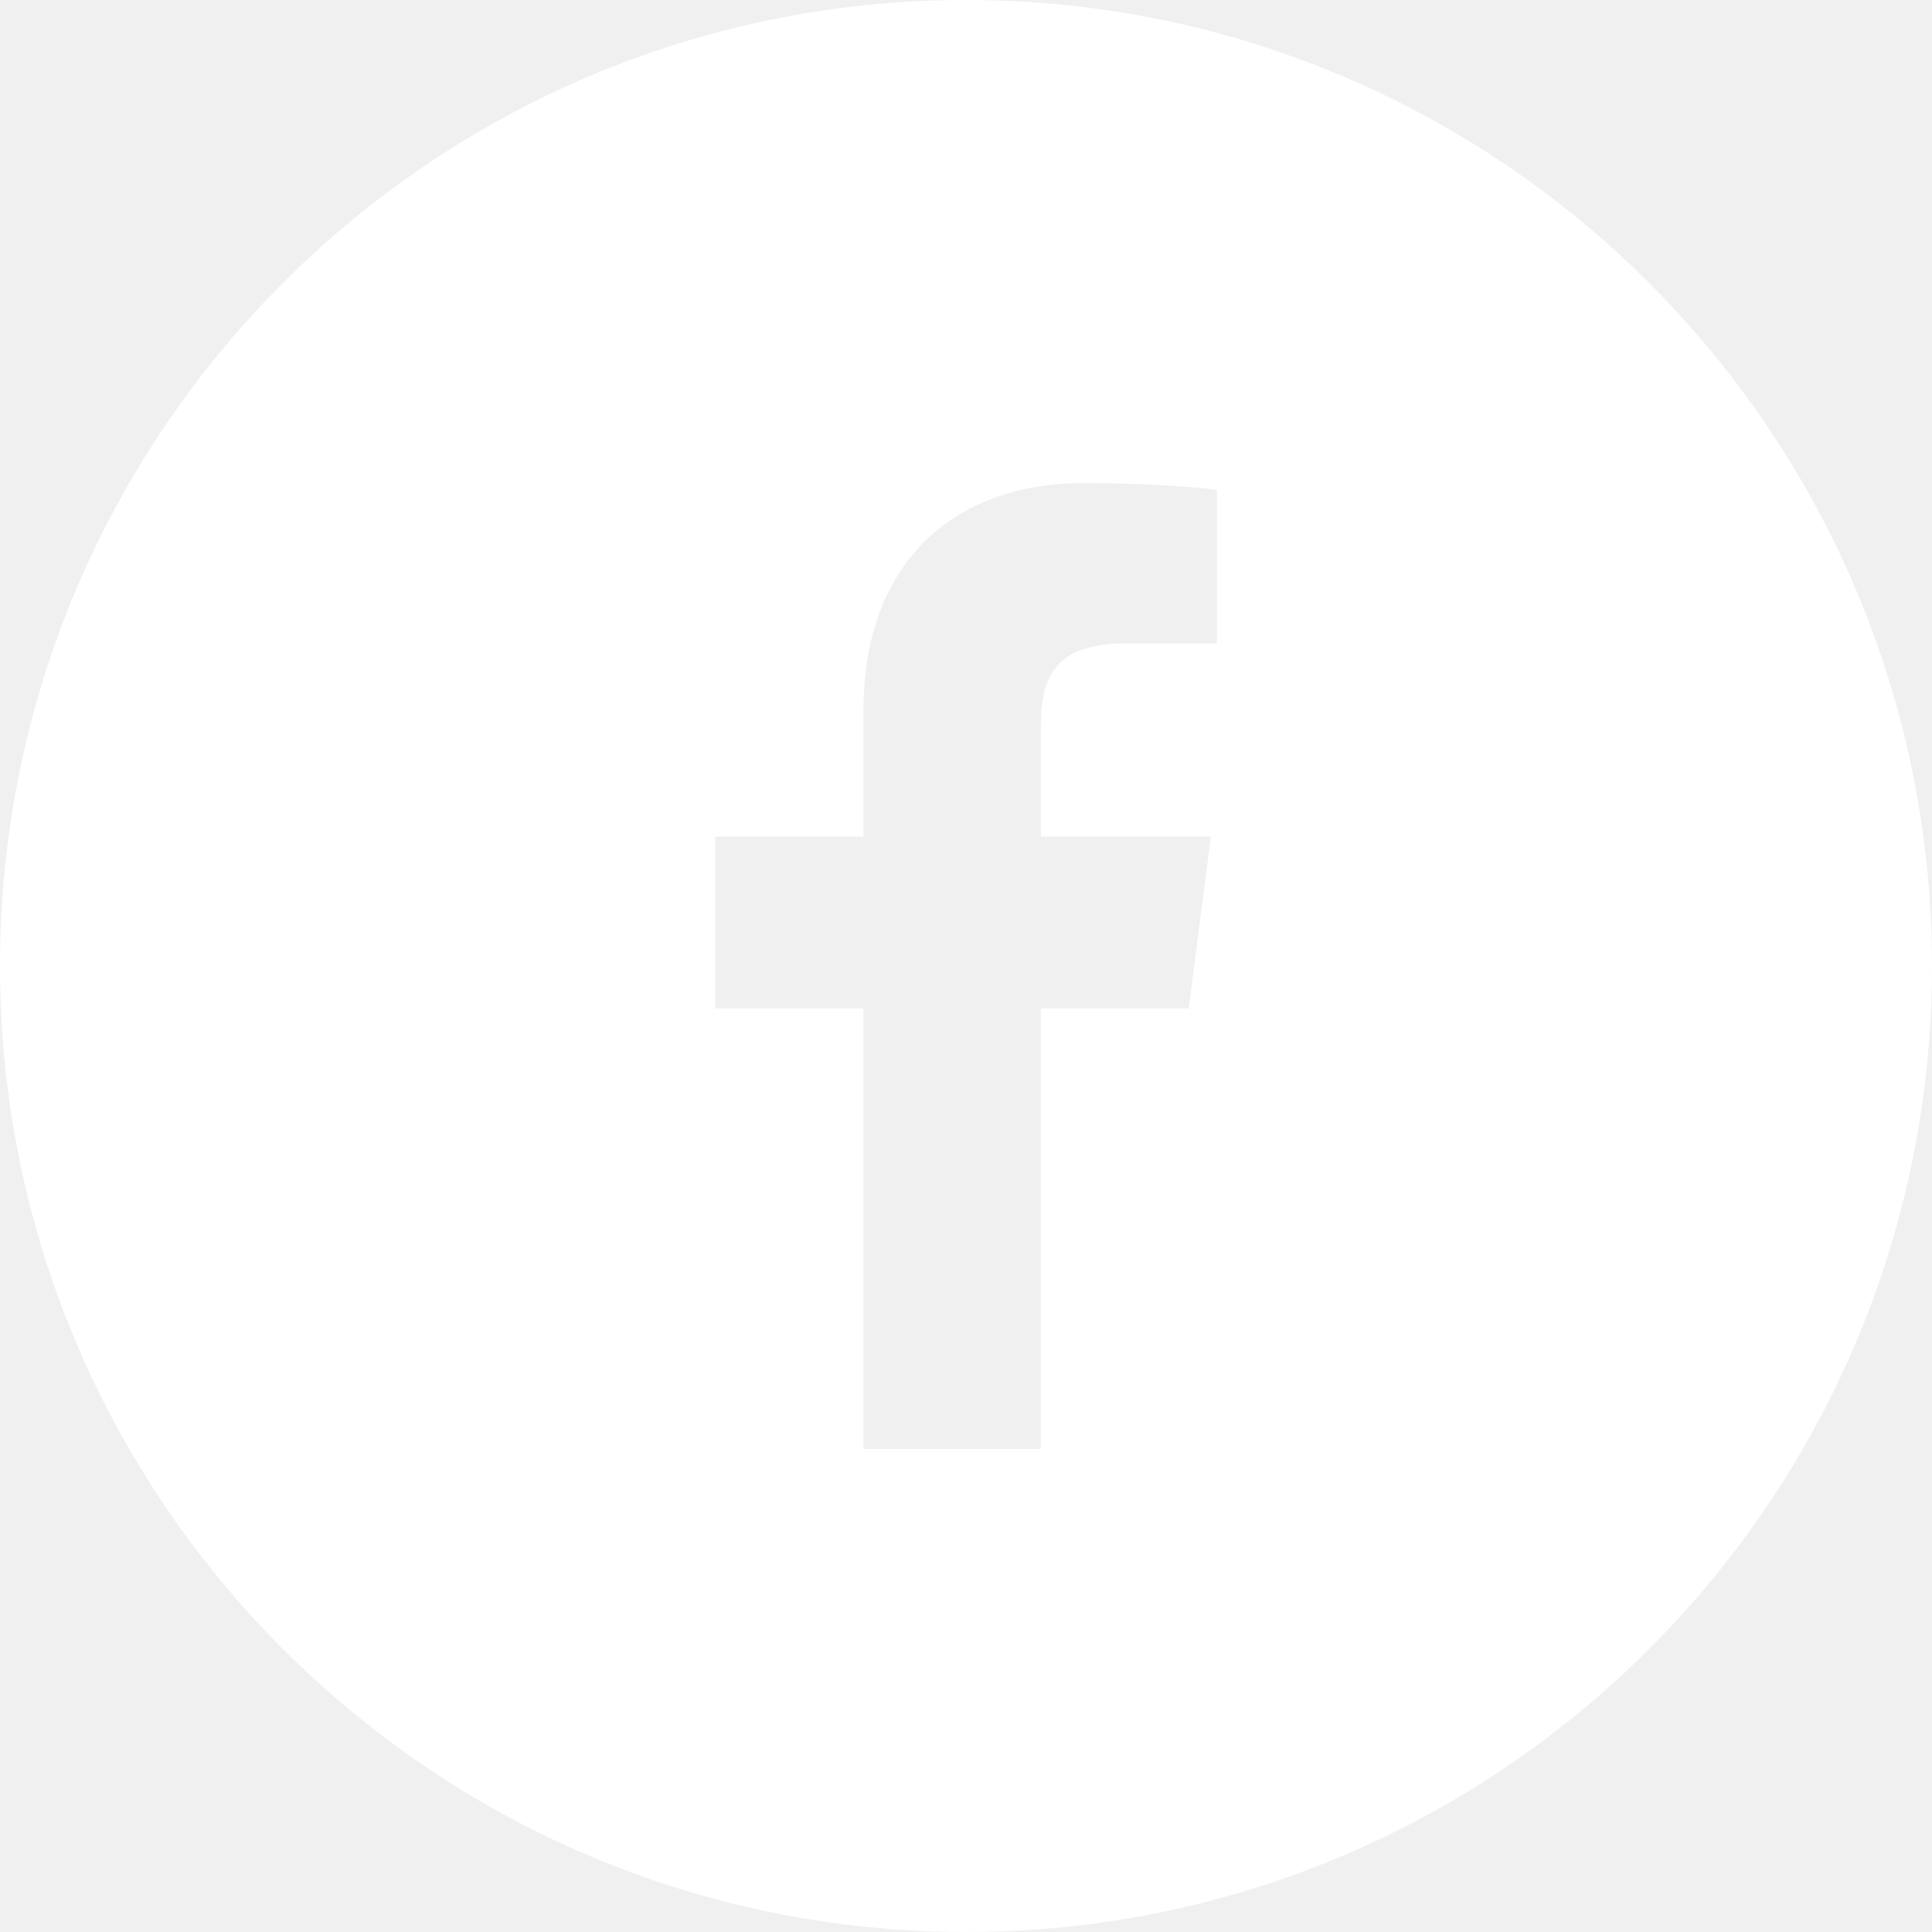
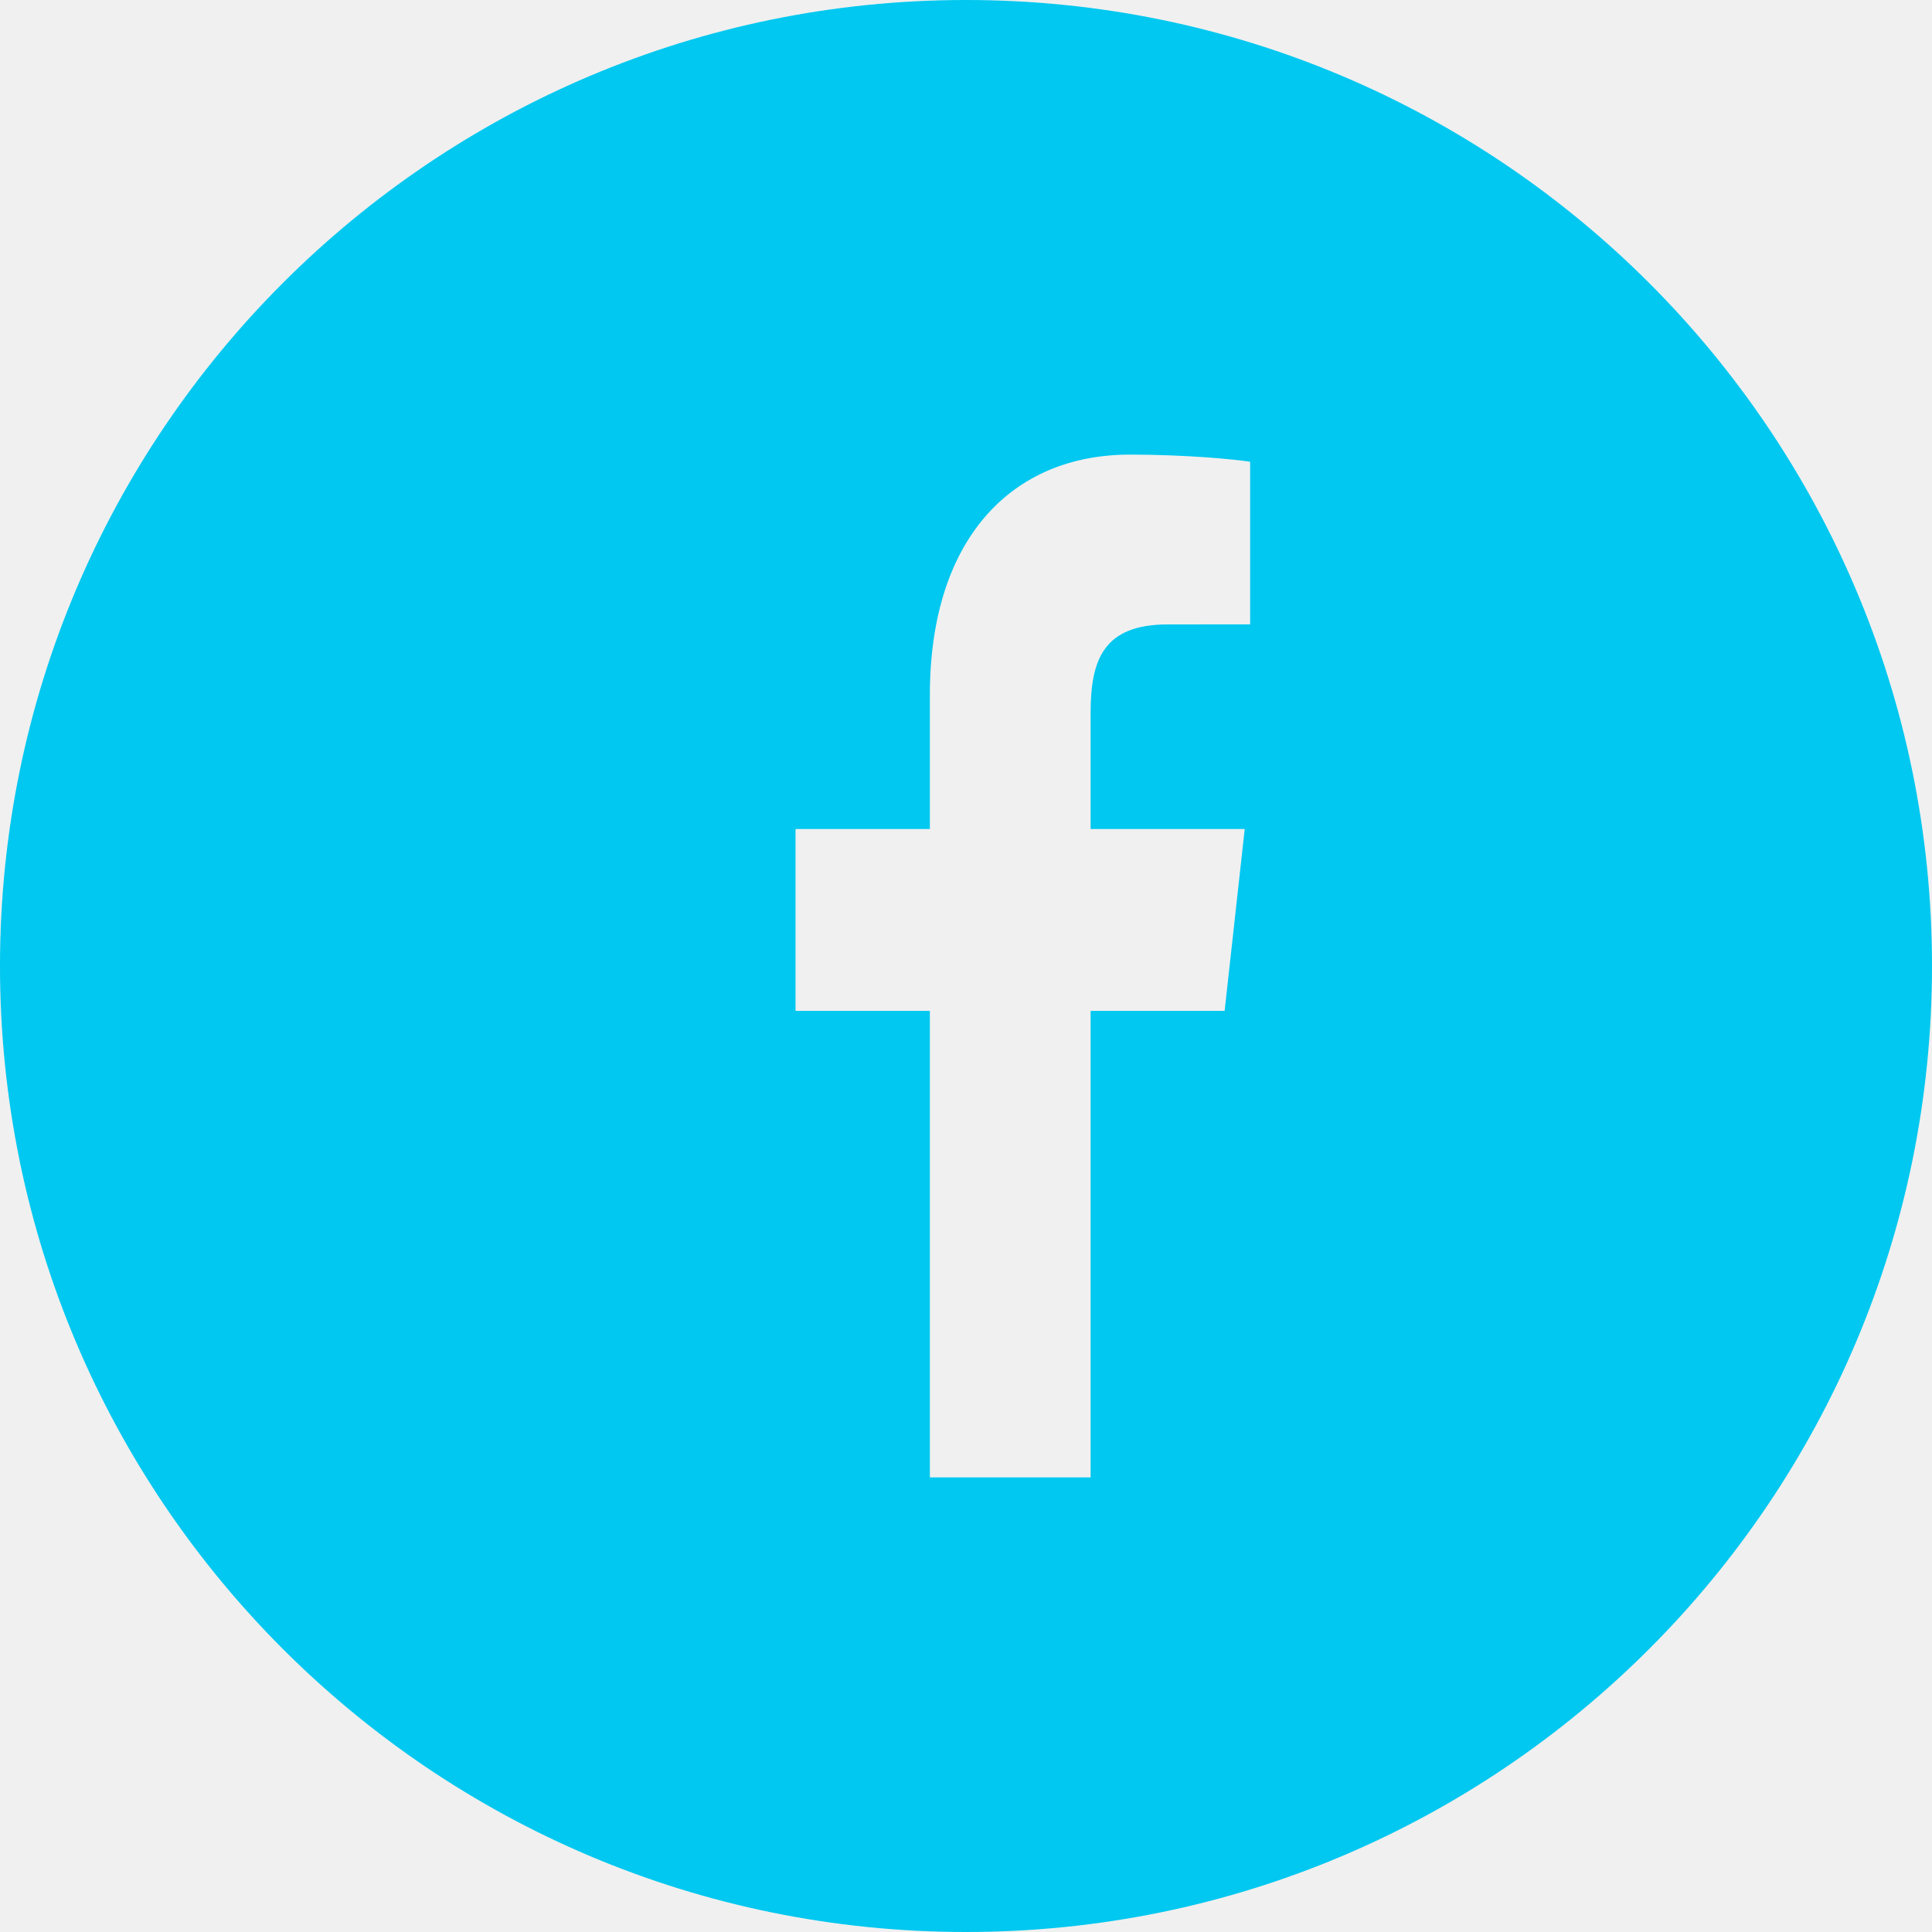
- <svg xmlns="http://www.w3.org/2000/svg" width="32" height="32">
-   <path d="M20.155 10.656l-1.506.001c-1.181 0-1.41.561-1.41 1.384v1.816h2.817l-.367 2.845h-2.45V24h-2.937v-7.298h-2.456v-2.845h2.456V11.76c0-2.435 1.487-3.76 3.658-3.76 1.04 0 1.934.077 2.195.112v2.544zM16 0C7.164 0 0 7.163 0 16c0 8.836 7.164 16 16 16 8.837 0 16-7.164 16-16 0-8.837-7.163-16-16-16z" fill="#FFF" fill-rule="evenodd" />
+ <svg xmlns="http://www.w3.org/2000/svg" width="30px" height="30px" viewBox="0 0 30 30" version="1.1">
+   <g id="Page-1" stroke="none" stroke-width="1" fill="none" fill-rule="evenodd">
+     <g id="facebook" fill="#00C8F0" fill-rule="nonzero">
+       <path d="M19.412,9.695 L18.132,9.696 C17.129,9.696 16.935,10.253 16.935,11.07 L16.935,12.873 L19.328,12.873 L19.016,15.697 L16.935,15.697 L16.935,22.941 L14.439,22.941 L14.439,15.697 L12.353,15.697 L12.353,12.873 L14.439,12.873 L14.439,10.791 C14.439,8.374 15.703,7.059 17.547,7.059 C18.431,7.059 19.19,7.135 19.412,7.17 L19.412,9.695 Z M15,0 C6.716,0 0,6.715 0,15 C0,23.284 6.716,30 15,30 C23.285,30 30,23.284 30,15 C30,6.715 23.285,0 15,0 L15,0 Z" id="Fill-183" />
+     </g>
+   </g>
</svg>
